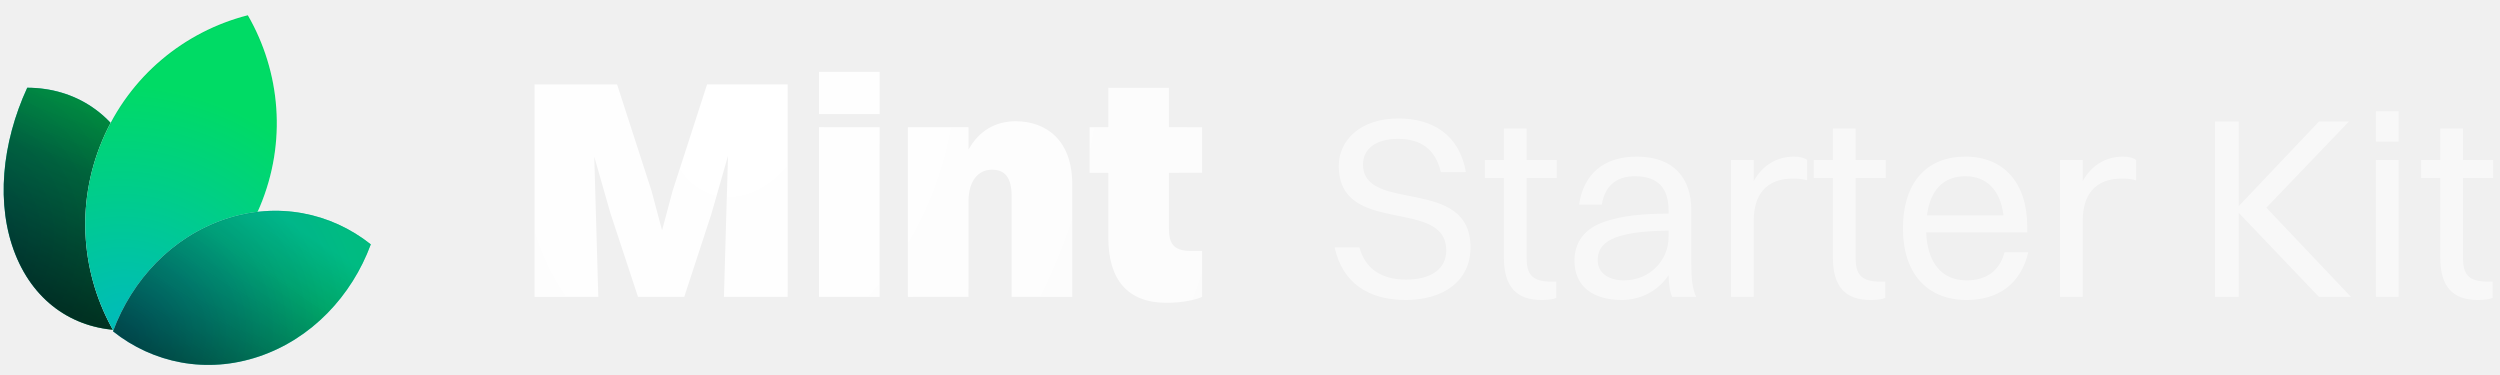
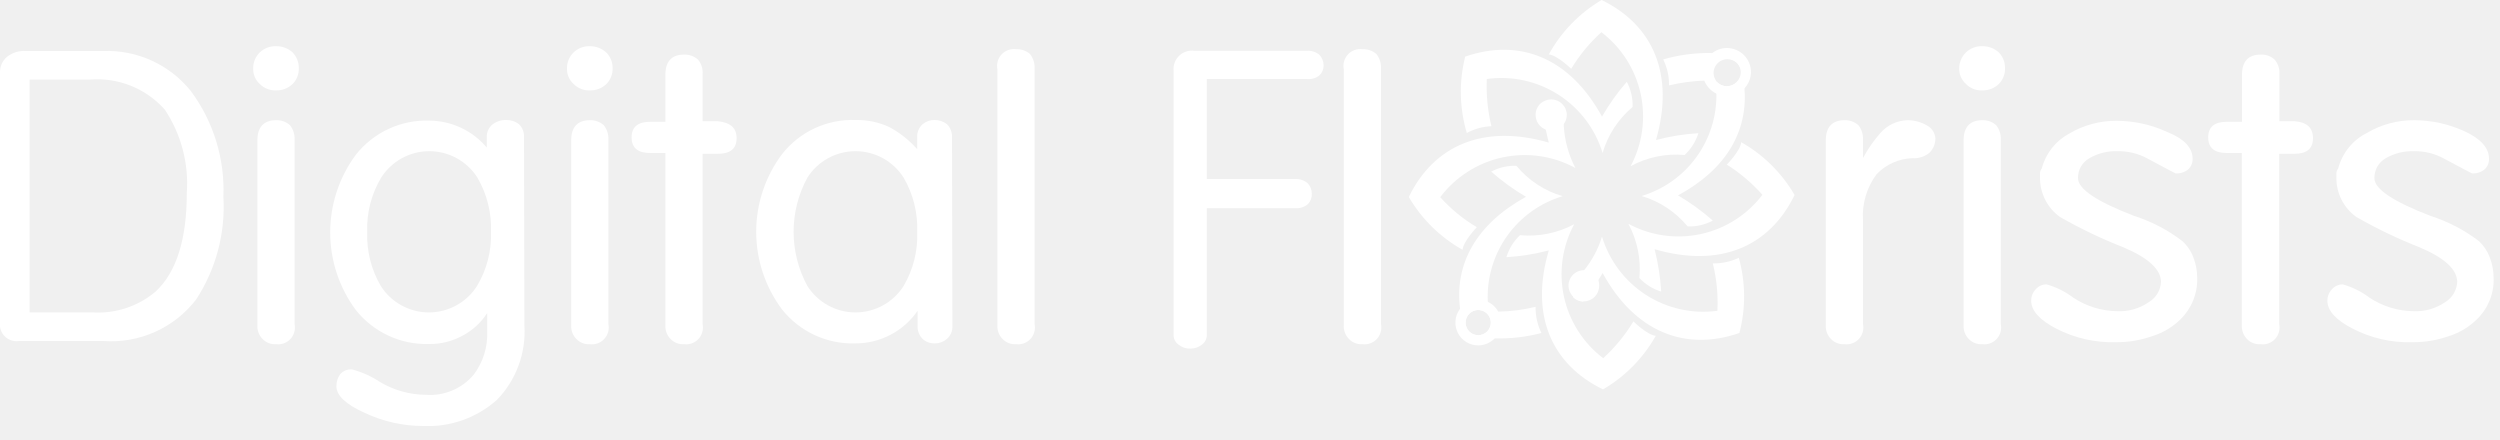
- <svg xmlns="http://www.w3.org/2000/svg" width="160" height="24" viewBox="0 0 160 24" fill="none">
-   <path d="M7.953 21.139C4.896 21.13 2.255 19.458 0.987 16.29C-0.28 13.121 0.109 9.163 1.744 5.615C4.801 5.624 7.442 7.296 8.71 10.465C9.977 13.633 9.588 17.591 7.953 21.139Z" fill="white" />
-   <path d="M7.953 21.139C4.896 21.13 2.255 19.458 0.987 16.29C-0.28 13.121 0.109 9.163 1.744 5.615C4.801 5.624 7.442 7.296 8.71 10.465C9.977 13.633 9.588 17.591 7.953 21.139Z" fill="url(#paint0_radial_115_109)" />
-   <path d="M7.953 21.139C4.896 21.13 2.255 19.458 0.987 16.29C-0.28 13.121 0.109 9.163 1.744 5.615C4.801 5.624 7.442 7.296 8.71 10.465C9.977 13.633 9.588 17.591 7.953 21.139Z" fill="black" fill-opacity="0.5" style="mix-blend-mode:hard-light" />
-   <path d="M7.953 21.139C4.896 21.13 2.255 19.458 0.987 16.29C-0.28 13.121 0.109 9.163 1.744 5.615C4.801 5.624 7.442 7.296 8.71 10.465C9.977 13.633 9.588 17.591 7.953 21.139Z" fill="url(#paint1_linear_115_109)" fill-opacity="0.5" style="mix-blend-mode:hard-light" />
-   <path d="M7.935 21.111C4.897 21.096 2.274 19.431 1.013 16.279C-0.248 13.124 0.136 9.182 1.762 5.643C4.8 5.659 7.423 7.324 8.684 10.476C9.945 13.63 9.561 17.572 7.935 21.111Z" stroke="url(#paint2_linear_115_109)" stroke-opacity="0.05" stroke-width="0.056" />
-   <path d="M7.31 21.257C11.354 20.221 14.884 17.375 16.628 13.236C18.373 9.097 17.945 4.587 15.86 0.976C11.816 2.012 8.287 4.858 6.542 8.998C4.797 13.137 5.225 17.646 7.31 21.257Z" fill="white" />
-   <path d="M7.31 21.257C11.354 20.221 14.884 17.375 16.628 13.236C18.373 9.097 17.945 4.587 15.86 0.976C11.816 2.012 8.287 4.858 6.542 8.998C4.797 13.137 5.225 17.646 7.31 21.257Z" fill="url(#paint3_radial_115_109)" />
-   <path d="M16.602 13.225C14.864 17.349 11.351 20.187 7.324 21.225C5.253 17.624 4.829 13.132 6.568 9.009C8.306 4.885 11.819 2.047 15.846 1.009C17.918 4.61 18.341 9.101 16.602 13.225Z" stroke="url(#paint4_linear_115_109)" stroke-opacity="0.05" stroke-width="0.056" />
-   <path d="M7.234 21.207C9.789 23.237 13.21 23.951 16.577 22.814C19.944 21.677 22.506 18.945 23.73 15.638C21.175 13.608 17.754 12.894 14.387 14.031C11.02 15.168 8.458 17.901 7.234 21.207Z" fill="white" />
-   <path d="M7.234 21.207C9.789 23.237 13.21 23.951 16.577 22.814C19.944 21.677 22.506 18.945 23.73 15.638C21.175 13.608 17.754 12.894 14.387 14.031C11.02 15.168 8.458 17.901 7.234 21.207Z" fill="url(#paint5_radial_115_109)" />
-   <path d="M7.234 21.207C9.789 23.237 13.21 23.951 16.577 22.814C19.944 21.677 22.506 18.945 23.73 15.638C21.175 13.608 17.754 12.894 14.387 14.031C11.02 15.168 8.458 17.901 7.234 21.207Z" fill="black" fill-opacity="0.2" style="mix-blend-mode:hard-light" />
-   <path d="M7.234 21.207C9.789 23.237 13.21 23.951 16.577 22.814C19.944 21.677 22.506 18.945 23.73 15.638C21.175 13.608 17.754 12.894 14.387 14.031C11.02 15.168 8.458 17.901 7.234 21.207Z" fill="url(#paint6_linear_115_109)" fill-opacity="0.5" style="mix-blend-mode:hard-light" />
-   <path d="M16.568 22.787C13.218 23.918 9.814 23.212 7.267 21.198C8.492 17.907 11.044 15.189 14.396 14.058C17.747 12.927 21.15 13.633 23.697 15.648C22.472 18.938 19.92 21.656 16.568 22.787Z" stroke="url(#paint7_linear_115_109)" stroke-opacity="0.05" stroke-width="0.056" />
-   <path d="M34.212 19V5.4H39.492L41.692 12.2L42.372 14.74L43.052 12.2L45.252 5.4H50.412V19H46.332L46.592 9.98L45.532 13.68L43.792 19H40.832L39.052 13.6L38.032 10.02L38.292 19H34.212ZM52.416 7.3V4.6H56.295V7.3H52.416ZM52.416 19V8.14H56.295V19H52.416ZM58.104 19V8.14H61.984V9.58C62.664 8.34 63.744 7.76 65.004 7.76C66.964 7.76 68.624 8.98 68.624 11.78V19H64.744V12.56C64.744 11.34 64.304 10.86 63.484 10.86C62.604 10.86 61.984 11.58 61.984 12.88V19H58.104ZM70.933 15.22V11.06H69.733V8.14H70.933V5.62H74.813V8.14H76.933V11.06H74.813V14.6C74.813 15.5 75.033 16.06 76.213 16.06H76.933V19C76.493 19.2 75.673 19.38 74.653 19.38C72.153 19.38 70.933 17.88 70.933 15.22Z" fill="url(#paint8_radial_115_109)" />
-   <path d="M87.232 10.519C87.232 13.687 94.112 11.229 94.112 15.832C94.112 17.994 92.364 19.198 89.971 19.198C87.562 19.198 85.912 18.093 85.417 15.832H87.001C87.364 17.169 88.371 17.895 89.987 17.895C91.671 17.895 92.561 17.152 92.561 16.03C92.561 12.598 85.681 15.155 85.681 10.618C85.681 9.001 87.034 7.582 89.509 7.582C91.671 7.582 93.403 8.621 93.816 11.014H92.215C91.868 9.529 90.912 8.886 89.476 8.886C88.057 8.886 87.232 9.529 87.232 10.519ZM96.25 16.476V11.393H95.029V10.239H96.25V8.226H97.702V10.239H99.632V11.393H97.702V16.476C97.702 17.532 98.015 18.026 99.302 18.026H99.599V19.066C99.434 19.148 99.071 19.198 98.659 19.198C97.025 19.198 96.25 18.323 96.25 16.476ZM102.516 13.093H101.064C101.345 11.162 102.615 10.024 104.76 10.024C107.103 10.024 108.242 11.393 108.242 13.44V16.888C108.242 17.895 108.324 18.521 108.555 19H107.021C106.856 18.654 106.806 18.142 106.79 17.614C106.047 18.72 104.859 19.198 103.803 19.198C101.988 19.198 100.767 18.357 100.767 16.69C100.767 15.486 101.427 14.611 102.714 14.182C103.902 13.786 105.107 13.687 106.79 13.671V13.473C106.79 12.053 106.13 11.278 104.628 11.278C103.374 11.278 102.698 11.971 102.516 13.093ZM102.252 16.657C102.252 17.465 102.929 17.944 103.952 17.944C105.569 17.944 106.79 16.674 106.79 15.172V14.759C103.061 14.793 102.252 15.585 102.252 16.657ZM110.787 19V10.239H112.239V11.591C112.833 10.519 113.774 10.024 114.83 10.024C115.176 10.024 115.49 10.107 115.655 10.239V11.542C115.407 11.46 115.094 11.427 114.747 11.427C112.998 11.427 112.239 12.515 112.239 14.1V19H110.787ZM117.305 16.476V11.393H116.084V10.239H117.305V8.226H118.757V10.239H120.688V11.393H118.757V16.476C118.757 17.532 119.071 18.026 120.358 18.026H120.655V19.066C120.49 19.148 120.127 19.198 119.714 19.198C118.081 19.198 117.305 18.323 117.305 16.476ZM129.809 16.145C129.33 18.192 127.862 19.198 125.865 19.198C123.324 19.198 121.79 17.482 121.79 14.627C121.79 11.658 123.324 10.024 125.783 10.024C128.258 10.024 129.743 11.723 129.743 14.512V14.875H123.275C123.357 16.838 124.281 17.944 125.865 17.944C127.103 17.944 127.977 17.35 128.291 16.145H129.809ZM125.783 11.278C124.38 11.278 123.539 12.152 123.324 13.786H128.225C128.027 12.169 127.152 11.278 125.783 11.278ZM131.843 19V10.239H133.295V11.591C133.889 10.519 134.829 10.024 135.885 10.024C136.232 10.024 136.545 10.107 136.71 10.239V11.542C136.463 11.46 136.149 11.427 135.803 11.427C134.054 11.427 133.295 12.515 133.295 14.1V19H131.843ZM141.763 19V7.78H143.281V13.192L148.413 7.78H150.327L145.047 13.291L150.459 19H148.413L143.281 13.621V19H141.763ZM152.06 9.067V7.12H153.512V9.067H152.06ZM152.06 19V10.239H153.512V19H152.06ZM156.178 16.476V11.393H154.957V10.239H156.178V8.226H157.63V10.239H159.56V11.393H157.63V16.476C157.63 17.532 157.943 18.026 159.23 18.026H159.527V19.066C159.362 19.148 158.999 19.198 158.587 19.198C156.953 19.198 156.178 18.323 156.178 16.476Z" fill="white" fill-opacity="0.55" />
+ <svg xmlns="http://www.w3.org/2000/svg" width="125" height="22" viewBox="0 0 125 22" fill="none">
+   <g clip-path="url(#clip0_617_740)">
+     <path d="M11.17 9.84C11.277 11.652 10.801 13.45 9.81 14.97C9.269 15.674 8.562 16.232 7.752 16.595C6.943 16.958 6.055 17.115 5.17 17.05H0.95C0.824 17.07 0.694 17.059 0.572 17.02C0.45 16.982 0.339 16.915 0.247 16.826C0.155 16.737 0.085 16.628 0.042 16.507C-0.001 16.386 -0.015 16.257 0 16.13V3.65C-0.007 3.5 0.02 3.35 0.079 3.211C0.138 3.073 0.227 2.949 0.34 2.85C0.608 2.634 0.947 2.527 1.29 2.55H5.17C6.004 2.52 6.833 2.686 7.592 3.033C8.351 3.38 9.018 3.9 9.54 4.55C10.673 6.075 11.248 7.942 11.17 9.84ZM9.34 9.65C9.445 8.177 9.058 6.71 8.24 5.48C7.773 4.955 7.19 4.546 6.537 4.286C5.885 4.025 5.18 3.921 4.48 3.98H1.48V15.62H4.63C5.78 15.692 6.912 15.316 7.79 14.57C8.823 13.603 9.34 11.963 9.34 9.65Z" fill="white" />
+     <path d="M14.94 3.42C14.944 3.564 14.919 3.708 14.865 3.842C14.812 3.976 14.732 4.098 14.63 4.2C14.52 4.306 14.39 4.389 14.247 4.444C14.105 4.498 13.953 4.524 13.8 4.52C13.65 4.525 13.501 4.5 13.361 4.444C13.222 4.389 13.096 4.306 12.99 4.2C12.881 4.102 12.795 3.981 12.738 3.847C12.681 3.712 12.654 3.566 12.66 3.42C12.657 3.271 12.684 3.123 12.741 2.986C12.798 2.848 12.883 2.723 12.99 2.62C13.098 2.517 13.225 2.437 13.364 2.383C13.503 2.33 13.651 2.305 13.8 2.31C14.106 2.303 14.403 2.414 14.63 2.62C14.732 2.726 14.813 2.851 14.866 2.989C14.919 3.126 14.944 3.273 14.94 3.42ZM14.73 16.21C14.756 16.341 14.751 16.476 14.715 16.605C14.679 16.733 14.613 16.851 14.522 16.949C14.431 17.047 14.318 17.121 14.192 17.167C14.067 17.212 13.932 17.227 13.8 17.21C13.674 17.218 13.547 17.199 13.429 17.152C13.312 17.105 13.206 17.033 13.12 16.94C13.032 16.849 12.964 16.741 12.921 16.622C12.878 16.503 12.861 16.376 12.87 16.25V7.01C12.87 6.37 13.18 6.01 13.8 6.01C14.057 6 14.307 6.09 14.5 6.26C14.66 6.465 14.742 6.72 14.73 6.98V16.21Z" fill="white" />
+     <path d="M26.22 16.27C26.263 16.951 26.164 17.634 25.928 18.275C25.692 18.915 25.325 19.5 24.85 19.99C23.833 20.897 22.501 21.367 21.14 21.3C20.133 21.296 19.14 21.071 18.23 20.64C17.29 20.22 16.82 19.77 16.82 19.31C16.817 19.095 16.884 18.884 17.01 18.71C17.083 18.627 17.174 18.562 17.276 18.52C17.379 18.478 17.49 18.461 17.6 18.47C18.098 18.602 18.571 18.815 19 19.1C19.693 19.513 20.483 19.734 21.29 19.74C21.739 19.774 22.19 19.701 22.605 19.527C23.021 19.353 23.389 19.084 23.68 18.74C24.153 18.118 24.393 17.351 24.36 16.57V15.65C24.06 16.121 23.643 16.507 23.15 16.77C22.634 17.06 22.051 17.208 21.46 17.2C20.758 17.222 20.061 17.08 19.424 16.784C18.787 16.489 18.227 16.049 17.79 15.5C16.959 14.377 16.51 13.017 16.51 11.62C16.51 10.223 16.959 8.863 17.79 7.74C18.228 7.185 18.79 6.741 19.431 6.444C20.072 6.147 20.774 6.005 21.48 6.03C22.026 6.036 22.564 6.159 23.058 6.392C23.551 6.625 23.988 6.962 24.34 7.38V6.88C24.331 6.752 24.354 6.624 24.406 6.507C24.459 6.391 24.539 6.288 24.64 6.21C24.839 6.064 25.083 5.99 25.33 6C25.554 5.998 25.773 6.072 25.95 6.21C26.038 6.296 26.107 6.401 26.15 6.517C26.193 6.633 26.21 6.757 26.2 6.88L26.22 16.27ZM24.55 11.59C24.585 10.64 24.349 9.7 23.87 8.88C23.613 8.475 23.257 8.142 22.837 7.911C22.416 7.68 21.945 7.559 21.465 7.559C20.985 7.559 20.513 7.68 20.093 7.911C19.673 8.142 19.317 8.475 19.06 8.88C18.57 9.697 18.327 10.638 18.36 11.59C18.325 12.54 18.56 13.48 19.04 14.3C19.297 14.705 19.653 15.038 20.073 15.269C20.493 15.5 20.965 15.621 21.445 15.621C21.924 15.621 22.396 15.5 22.817 15.269C23.237 15.038 23.593 14.705 23.85 14.3C24.34 13.483 24.583 12.542 24.55 11.59Z" fill="white" />
+     <path d="M30.63 3.42C30.634 3.564 30.609 3.708 30.556 3.842C30.503 3.976 30.422 4.098 30.32 4.2C30.21 4.306 30.08 4.389 29.938 4.444C29.795 4.498 29.643 4.524 29.49 4.52C29.34 4.525 29.191 4.5 29.052 4.444C28.913 4.389 28.786 4.306 28.68 4.2C28.572 4.102 28.486 3.981 28.429 3.847C28.372 3.712 28.345 3.566 28.35 3.42C28.347 3.271 28.375 3.123 28.432 2.986C28.488 2.848 28.573 2.723 28.68 2.62C28.788 2.517 28.915 2.437 29.054 2.383C29.193 2.33 29.341 2.305 29.49 2.31C29.647 2.308 29.803 2.337 29.949 2.395C30.095 2.453 30.228 2.54 30.34 2.65C30.533 2.86 30.637 3.136 30.63 3.42ZM30.42 16.21C30.447 16.341 30.442 16.476 30.406 16.605C30.369 16.733 30.303 16.851 30.212 16.949C30.121 17.047 30.008 17.121 29.883 17.167C29.757 17.212 29.623 17.227 29.49 17.21C29.364 17.218 29.237 17.199 29.12 17.152C29.002 17.105 28.896 17.033 28.81 16.94C28.723 16.849 28.655 16.741 28.612 16.622C28.569 16.503 28.551 16.376 28.56 16.25V7.01C28.56 6.37 28.87 6.01 29.49 6.01C29.747 6 29.998 6.09 30.19 6.26C30.35 6.465 30.432 6.72 30.42 6.98V16.21Z" fill="white" />
+     <path d="M36.83 6.91C36.83 7.43 36.52 7.69 35.89 7.69H35.13V16.21C35.157 16.341 35.151 16.476 35.115 16.605C35.079 16.733 35.013 16.851 34.922 16.949C34.831 17.047 34.718 17.121 34.593 17.167C34.467 17.212 34.333 17.227 34.2 17.21C34.074 17.218 33.947 17.199 33.83 17.152C33.712 17.105 33.606 17.033 33.52 16.94C33.432 16.849 33.365 16.741 33.322 16.622C33.279 16.503 33.261 16.376 33.27 16.25V7.65H32.51C31.89 7.65 31.58 7.39 31.58 6.87C31.58 6.35 31.89 6.09 32.51 6.09H33.27V3.73C33.27 3.08 33.58 2.73 34.2 2.73C34.457 2.72 34.708 2.81 34.9 2.98C35.068 3.181 35.151 3.439 35.13 3.7V6.06H35.89C36.52 6.13 36.83 6.39 36.83 6.91Z" fill="white" />
+     <path d="M47.62 16.29C47.627 16.414 47.606 16.538 47.558 16.653C47.509 16.768 47.434 16.869 47.34 16.95C47.176 17.092 46.966 17.17 46.75 17.17C46.544 17.178 46.343 17.115 46.18 16.99C46.079 16.905 45.999 16.797 45.947 16.675C45.895 16.554 45.872 16.422 45.88 16.29V15.54C45.532 16.044 45.068 16.455 44.526 16.739C43.984 17.023 43.381 17.171 42.77 17.17C42.068 17.192 41.37 17.05 40.733 16.755C40.096 16.459 39.537 16.02 39.1 15.47C38.262 14.35 37.81 12.989 37.81 11.59C37.81 10.191 38.262 8.83 39.1 7.71C39.536 7.153 40.097 6.708 40.739 6.411C41.38 6.114 42.083 5.973 42.79 6C43.365 5.99 43.936 6.109 44.46 6.35C44.989 6.633 45.463 7.009 45.86 7.46V6.88C45.85 6.755 45.87 6.63 45.917 6.514C45.964 6.398 46.036 6.294 46.13 6.21C46.298 6.07 46.511 5.996 46.73 6C46.954 5.998 47.172 6.072 47.35 6.21C47.436 6.298 47.504 6.403 47.547 6.518C47.59 6.634 47.608 6.757 47.6 6.88L47.62 16.29ZM45.86 11.59C45.895 10.64 45.659 9.7 45.18 8.88C44.922 8.475 44.567 8.142 44.147 7.911C43.726 7.68 43.254 7.559 42.775 7.559C42.295 7.559 41.823 7.68 41.403 7.911C40.982 8.142 40.627 8.475 40.37 8.88C39.917 9.712 39.68 10.643 39.68 11.59C39.68 12.537 39.917 13.468 40.37 14.3C40.627 14.705 40.982 15.038 41.403 15.269C41.823 15.5 42.295 15.621 42.775 15.621C43.254 15.621 43.726 15.5 44.147 15.269C44.567 15.038 44.922 14.705 45.18 14.3C45.662 13.481 45.898 12.54 45.86 11.59Z" fill="white" />
+     <path d="M51.73 16.21C51.757 16.341 51.752 16.476 51.715 16.605C51.679 16.733 51.613 16.851 51.522 16.949C51.431 17.047 51.318 17.121 51.193 17.167C51.067 17.212 50.933 17.227 50.8 17.21C50.674 17.218 50.547 17.199 50.43 17.152C50.312 17.105 50.206 17.033 50.12 16.94C50.032 16.849 49.965 16.741 49.922 16.622C49.879 16.503 49.861 16.376 49.87 16.25V3.46C49.844 3.329 49.849 3.194 49.885 3.065C49.921 2.937 49.987 2.819 50.078 2.721C50.169 2.623 50.282 2.549 50.408 2.503C50.533 2.458 50.668 2.443 50.8 2.46C51.056 2.448 51.306 2.534 51.5 2.7C51.66 2.905 51.742 3.16 51.73 3.42V16.21Z" fill="white" />
+     <path d="M65.34 3.95H60.34V8.95H64.77C64.993 8.941 65.21 9.016 65.38 9.16C65.448 9.23 65.502 9.313 65.538 9.404C65.574 9.495 65.592 9.592 65.59 9.69C65.595 9.783 65.58 9.877 65.548 9.965C65.515 10.052 65.465 10.132 65.4 10.2C65.314 10.275 65.214 10.332 65.106 10.368C64.998 10.404 64.884 10.418 64.77 10.41H60.34V16.71C60.347 16.807 60.33 16.905 60.289 16.994C60.249 17.083 60.188 17.161 60.11 17.22C59.945 17.358 59.736 17.432 59.52 17.43C59.31 17.44 59.104 17.372 58.94 17.24C58.853 17.183 58.783 17.104 58.738 17.011C58.692 16.917 58.672 16.814 58.68 16.71V3.54C58.666 3.401 58.685 3.261 58.733 3.13C58.782 2.999 58.86 2.88 58.961 2.784C59.062 2.688 59.184 2.615 59.318 2.573C59.451 2.531 59.592 2.52 59.73 2.54H65.34C65.568 2.522 65.794 2.594 65.97 2.74C66.106 2.883 66.182 3.073 66.18 3.27C66.182 3.363 66.164 3.456 66.128 3.542C66.092 3.628 66.038 3.706 65.97 3.77C65.882 3.84 65.781 3.892 65.673 3.923C65.565 3.954 65.452 3.963 65.34 3.95Z" fill="white" />
+     <path d="M69.05 16.21C69.076 16.341 69.071 16.476 69.035 16.605C68.999 16.733 68.932 16.851 68.841 16.949C68.751 17.047 68.638 17.121 68.512 17.167C68.386 17.212 68.252 17.227 68.12 17.21C67.993 17.218 67.867 17.199 67.749 17.152C67.631 17.105 67.526 17.033 67.44 16.94C67.352 16.849 67.284 16.741 67.241 16.622C67.198 16.503 67.18 16.376 67.19 16.25V3.46C67.163 3.329 67.168 3.194 67.204 3.065C67.24 2.937 67.307 2.819 67.398 2.721C67.489 2.623 67.602 2.549 67.727 2.503C67.853 2.458 67.987 2.443 68.12 2.46C68.375 2.448 68.626 2.534 68.82 2.7C68.98 2.905 69.061 3.16 69.05 3.42V16.21Z" fill="white" />
+     <path d="M96.77 6.93C96.769 7.192 96.665 7.444 96.48 7.63C96.238 7.833 95.926 7.934 95.61 7.91C94.936 7.934 94.297 8.221 93.83 8.71C93.335 9.374 93.093 10.193 93.15 11.02V16.21C93.177 16.341 93.172 16.476 93.136 16.605C93.1 16.733 93.033 16.851 92.942 16.949C92.851 17.047 92.739 17.121 92.613 17.167C92.487 17.212 92.353 17.227 92.22 17.21C92.094 17.218 91.968 17.199 91.85 17.152C91.732 17.105 91.626 17.033 91.54 16.94C91.453 16.849 91.385 16.741 91.342 16.622C91.299 16.503 91.281 16.376 91.29 16.25V7.01C91.29 6.37 91.6 6.01 92.22 6.01C92.477 6 92.728 6.09 92.92 6.26C93.081 6.465 93.162 6.72 93.15 6.98V7.9C93.391 7.451 93.683 7.032 94.02 6.65C94.188 6.457 94.394 6.301 94.624 6.191C94.855 6.081 95.105 6.02 95.36 6.01C95.712 6.007 96.058 6.1 96.36 6.28C96.478 6.344 96.578 6.438 96.65 6.552C96.722 6.666 96.763 6.796 96.77 6.93Z" fill="white" />
+     <path d="M100.25 3.42C100.255 3.564 100.229 3.708 100.176 3.842C100.123 3.976 100.042 4.098 99.94 4.2C99.83 4.306 99.7 4.389 99.558 4.444C99.415 4.498 99.263 4.524 99.11 4.52C98.96 4.527 98.811 4.502 98.671 4.447C98.531 4.392 98.405 4.308 98.3 4.2C98.19 4.103 98.102 3.983 98.043 3.848C97.984 3.713 97.956 3.567 97.96 3.42C97.96 3.271 97.99 3.123 98.049 2.986C98.107 2.848 98.192 2.724 98.299 2.621C98.407 2.517 98.534 2.436 98.673 2.383C98.813 2.329 98.961 2.305 99.11 2.31C99.417 2.303 99.714 2.414 99.94 2.62C100.043 2.726 100.123 2.851 100.177 2.989C100.23 3.126 100.255 3.273 100.25 3.42ZM100.04 16.21C100.067 16.341 100.062 16.476 100.026 16.605C99.989 16.733 99.923 16.851 99.832 16.949C99.741 17.047 99.628 17.121 99.503 17.167C99.377 17.212 99.243 17.227 99.11 17.21C98.984 17.218 98.858 17.199 98.74 17.152C98.622 17.105 98.516 17.033 98.43 16.94C98.343 16.849 98.275 16.741 98.232 16.622C98.189 16.503 98.171 16.376 98.18 16.25V7.01C98.18 6.37 98.49 6.01 99.11 6.01C99.367 6 99.618 6.09 99.81 6.26C99.971 6.465 100.052 6.72 100.04 6.98V16.21Z" fill="white" />
+     <path d="M109.63 7.93C109.634 8.028 109.618 8.126 109.582 8.218C109.546 8.309 109.49 8.392 109.42 8.46C109.242 8.61 109.012 8.685 108.78 8.67C108.78 8.67 108.28 8.42 107.38 7.93C106.918 7.676 106.397 7.549 105.87 7.56C105.379 7.543 104.894 7.665 104.47 7.91C104.293 8.009 104.147 8.155 104.046 8.331C103.946 8.507 103.895 8.707 103.9 8.91C103.9 9.45 104.84 10.08 106.72 10.8C107.582 11.076 108.391 11.499 109.11 12.05C109.36 12.274 109.552 12.555 109.67 12.87C109.792 13.189 109.856 13.528 109.86 13.87C109.875 14.257 109.808 14.643 109.665 15.003C109.523 15.363 109.306 15.689 109.03 15.96C108.637 16.349 108.157 16.637 107.63 16.8C107.046 17.01 106.43 17.115 105.81 17.11C104.768 17.142 103.736 16.908 102.81 16.43C101.98 16 101.56 15.53 101.56 15.04C101.558 14.931 101.578 14.822 101.619 14.72C101.661 14.619 101.722 14.527 101.8 14.45C101.866 14.376 101.948 14.317 102.039 14.277C102.131 14.237 102.23 14.218 102.33 14.22C102.81 14.355 103.261 14.579 103.66 14.88C104.315 15.316 105.083 15.552 105.87 15.56C106.433 15.585 106.988 15.424 107.45 15.1C107.624 14.995 107.77 14.849 107.875 14.675C107.979 14.501 108.039 14.303 108.05 14.1C108.05 13.48 107.43 12.9 106.18 12.37C105.084 11.941 104.022 11.433 103 10.85C102.683 10.623 102.427 10.322 102.253 9.974C102.078 9.625 101.992 9.24 102 8.85V8.65C102 8.54 102.07 8.46 102.09 8.42C102.186 8.051 102.358 7.707 102.593 7.407C102.829 7.108 103.124 6.86 103.46 6.68C104.18 6.253 105.003 6.032 105.84 6.04C106.71 6.044 107.57 6.235 108.36 6.6C109.22 6.94 109.63 7.4 109.63 7.93Z" fill="white" />
+     <path d="M115.65 6.91C115.65 7.43 115.34 7.69 114.72 7.69H113.96V16.21C113.987 16.342 113.982 16.478 113.945 16.608C113.909 16.737 113.841 16.856 113.749 16.954C113.657 17.052 113.543 17.126 113.416 17.171C113.289 17.215 113.153 17.229 113.02 17.21C112.894 17.218 112.767 17.199 112.65 17.152C112.532 17.105 112.426 17.033 112.34 16.94C112.254 16.848 112.188 16.739 112.145 16.62C112.102 16.502 112.083 16.376 112.09 16.25V7.65H111.34C110.72 7.65 110.41 7.39 110.41 6.87C110.41 6.35 110.72 6.09 111.34 6.09H112.1V3.73C112.1 3.08 112.41 2.73 113.03 2.73C113.158 2.722 113.286 2.74 113.406 2.783C113.526 2.826 113.637 2.893 113.73 2.98C113.902 3.179 113.988 3.438 113.97 3.7V6.06H114.73C115.343 6.107 115.65 6.39 115.65 6.91Z" fill="white" />
+     <path d="M124.45 7.93C124.455 8.028 124.439 8.126 124.403 8.218C124.366 8.309 124.311 8.392 124.24 8.46C124.062 8.61 123.833 8.685 123.6 8.67C123.6 8.67 123.11 8.42 122.2 7.93C121.741 7.678 121.224 7.55 120.7 7.56C120.207 7.542 119.718 7.663 119.29 7.91C119.114 8.009 118.967 8.155 118.867 8.331C118.767 8.507 118.716 8.707 118.72 8.91C118.72 9.45 119.66 10.08 121.54 10.8C122.405 11.079 123.216 11.501 123.94 12.05C124.184 12.277 124.373 12.558 124.49 12.87C124.612 13.189 124.677 13.528 124.68 13.87C124.698 14.257 124.633 14.644 124.49 15.004C124.346 15.364 124.129 15.69 123.85 15.96C123.46 16.346 122.984 16.634 122.46 16.8C121.873 17.009 121.254 17.114 120.63 17.11C119.588 17.145 118.555 16.91 117.63 16.43C116.79 16 116.37 15.53 116.37 15.04C116.368 14.931 116.389 14.822 116.43 14.72C116.471 14.619 116.532 14.527 116.61 14.45C116.677 14.376 116.759 14.317 116.85 14.278C116.942 14.238 117.041 14.218 117.14 14.22C117.621 14.355 118.072 14.579 118.47 14.88C119.125 15.316 119.893 15.552 120.68 15.56C121.246 15.585 121.805 15.424 122.27 15.1C122.442 14.993 122.586 14.847 122.688 14.673C122.791 14.498 122.85 14.302 122.86 14.1C122.86 13.48 122.24 12.9 120.99 12.37C119.898 11.942 118.838 11.434 117.82 10.85C117.502 10.624 117.245 10.323 117.071 9.975C116.896 9.626 116.81 9.24 116.82 8.85V8.65C116.82 8.54 116.89 8.46 116.91 8.42C117.01 8.041 117.189 7.686 117.435 7.381C117.682 7.076 117.99 6.827 118.34 6.65C119.06 6.223 119.883 6.002 120.72 6.01C121.591 6.014 122.45 6.205 123.24 6.57C124.04 6.94 124.45 7.4 124.45 7.93Z" fill="white" />
+     <path d="M73.26 2.83C75.99 1.89 78.49 2.89 80.1 5.83C80.456 5.211 80.871 4.628 81.34 4.09C81.546 4.477 81.646 4.912 81.63 5.35C80.913 5.951 80.391 6.751 80.13 7.65C79.764 6.445 78.979 5.41 77.918 4.732C76.856 4.054 75.588 3.776 74.34 3.95C74.306 4.744 74.384 5.538 74.57 6.31C74.14 6.328 73.719 6.444 73.34 6.65C72.971 5.407 72.943 4.087 73.26 2.83Z" fill="white" />
+     <path d="M80.08 0C82.67 1.26 83.74 3.74 82.8 7C83.494 6.817 84.204 6.703 84.92 6.66C84.788 7.077 84.55 7.452 84.23 7.75C83.295 7.664 82.355 7.859 81.53 8.31C82.122 7.202 82.3 5.919 82.033 4.691C81.766 3.464 81.07 2.371 80.07 1.61C79.48 2.142 78.971 2.759 78.56 3.44C78.56 3.44 77.86 2.76 77.44 2.72C78.061 1.594 78.973 0.654 80.08 0Z" fill="white" />
+     <path d="M83.9 9.77C84.52 10.132 85.103 10.554 85.64 11.03C85.254 11.237 84.818 11.337 84.38 11.32C83.782 10.595 82.981 10.066 82.08 9.8C83.171 9.472 84.126 8.799 84.801 7.88C85.476 6.962 85.834 5.849 85.82 4.71C85.82 4.5 85.82 4.29 85.82 4.07C85.884 4.145 85.964 4.206 86.054 4.247C86.143 4.289 86.241 4.31 86.34 4.31C86.525 4.307 86.701 4.233 86.832 4.102C86.963 3.971 87.037 3.795 87.04 3.61C87.037 3.426 86.963 3.251 86.832 3.122C86.701 2.992 86.524 2.92 86.34 2.92C86.211 2.92 86.085 2.955 85.975 3.023C85.865 3.091 85.776 3.188 85.719 3.304C85.662 3.419 85.638 3.549 85.651 3.677C85.663 3.805 85.712 3.928 85.79 4.03H85.21C84.617 4.052 84.028 4.133 83.45 4.27C83.459 3.82 83.359 3.374 83.16 2.97C83.934 2.748 84.735 2.64 85.54 2.65C86.002 2.666 86.46 2.746 86.9 2.89C87.066 3.365 87.174 3.859 87.22 4.36C87.41 6.54 86.34 8.45 83.9 9.77Z" fill="white" />
+     <path d="M89.73 9.75C88.47 12.34 85.99 13.41 82.73 12.46C82.906 13.155 83.017 13.864 83.06 14.58C82.643 14.453 82.267 14.219 81.97 13.9C82.056 12.962 81.865 12.02 81.42 11.19C82.526 11.787 83.809 11.969 85.038 11.703C86.266 11.437 87.36 10.741 88.12 9.74C87.601 9.155 87.002 8.647 86.34 8.23C86.34 8.23 87.03 7.53 87.06 7.11C88.168 7.738 89.09 8.649 89.73 9.75Z" fill="white" />
+     <path d="M86.97 16.65C84.25 17.59 81.74 16.59 80.13 13.65C80.13 13.65 80.05 13.8 79.91 14.01C79.679 14.382 79.425 14.739 79.15 15.08C78.972 15.071 78.802 15 78.67 14.88C78.593 14.638 78.562 14.383 78.58 14.13C78.81 13.952 79.018 13.747 79.2 13.52C79.606 13.02 79.912 12.446 80.1 11.83C80.464 13.033 81.245 14.067 82.302 14.747C83.36 15.427 84.624 15.708 85.87 15.54C85.91 14.743 85.833 13.944 85.64 13.17C86.089 13.178 86.534 13.082 86.94 12.89C87.284 14.118 87.294 15.416 86.97 16.65Z" fill="white" />
+     <path d="M80.15 19.47C77.56 18.21 76.49 15.73 77.44 12.52C76.746 12.702 76.036 12.816 75.32 12.86C75.446 12.44 75.68 12.06 76 11.76C76.938 11.846 77.88 11.655 78.71 11.21C78.113 12.316 77.931 13.599 78.197 14.828C78.463 16.056 79.159 17.15 80.16 17.91C80.75 17.373 81.258 16.753 81.67 16.07C81.67 16.07 82.37 16.76 82.79 16.79C82.164 17.902 81.253 18.827 80.15 19.47Z" fill="white" />
+     <path d="M74.91 15.58H74.39C74.38 15.417 74.38 15.253 74.39 15.09C74.334 13.919 74.672 12.762 75.35 11.805C76.028 10.848 77.007 10.146 78.13 9.81C77.225 9.546 76.421 9.016 75.82 8.29C75.382 8.275 74.947 8.375 74.56 8.58C75.098 9.056 75.68 9.478 76.3 9.84C73.8 11.21 72.7 13.23 73.01 15.48C73.066 15.889 73.163 16.291 73.3 16.68C73.775 16.833 74.271 16.914 74.77 16.92C75.546 16.938 76.32 16.847 77.07 16.65C76.871 16.243 76.771 15.793 76.78 15.34C76.168 15.491 75.54 15.571 74.91 15.58ZM73.91 16.76C73.785 16.76 73.664 16.723 73.56 16.654C73.457 16.585 73.376 16.486 73.328 16.371C73.28 16.256 73.268 16.129 73.292 16.007C73.317 15.885 73.376 15.773 73.465 15.684C73.553 15.596 73.665 15.536 73.787 15.512C73.909 15.488 74.036 15.5 74.151 15.548C74.266 15.596 74.365 15.676 74.434 15.78C74.503 15.884 74.54 16.005 74.54 16.13C74.54 16.297 74.474 16.457 74.356 16.576C74.237 16.694 74.077 16.76 73.91 16.76Z" fill="white" />
+     <path d="M72.01 9.86C72.542 10.449 73.159 10.955 73.84 11.36C73.84 11.36 73.16 12.07 73.13 12.49C72.015 11.865 71.086 10.954 70.44 9.85C71.7 7.26 74.18 6.19 77.44 7.13C77.44 7.13 77.36 6.84 77.28 6.44C77.19 6.025 77.13 5.604 77.1 5.18C77.15 5.138 77.203 5.101 77.26 5.07C77.618 5.2 77.937 5.417 78.19 5.7C78.176 5.903 78.176 6.107 78.19 6.31C78.234 7.04 78.432 7.752 78.77 8.4C77.656 7.792 76.36 7.604 75.119 7.872C73.878 8.14 72.774 8.846 72.01 9.86Z" fill="white" />
+     <path d="M86.34 2.4C86.057 2.401 85.784 2.504 85.57 2.69C85.434 2.801 85.324 2.942 85.25 3.101C85.176 3.26 85.138 3.434 85.14 3.61C85.136 3.75 85.16 3.889 85.21 4.02C85.31 4.282 85.499 4.502 85.743 4.64C85.987 4.779 86.272 4.828 86.549 4.78C86.826 4.731 87.077 4.588 87.26 4.375C87.442 4.161 87.545 3.891 87.55 3.61C87.55 3.289 87.422 2.981 87.196 2.754C86.969 2.528 86.661 2.4 86.34 2.4ZM86.34 4.31C86.241 4.31 86.143 4.289 86.053 4.247C85.964 4.206 85.884 4.145 85.82 4.07C85.742 3.968 85.693 3.845 85.681 3.717C85.668 3.589 85.692 3.459 85.749 3.344C85.806 3.228 85.895 3.131 86.005 3.063C86.115 2.995 86.241 2.96 86.37 2.96C86.554 2.96 86.731 3.032 86.862 3.162C86.993 3.291 87.067 3.466 87.07 3.65C87.057 3.833 86.974 4.004 86.838 4.127C86.702 4.25 86.523 4.316 86.34 4.31Z" fill="white" />
+     <path d="M74.91 15.58C74.79 15.355 74.595 15.178 74.36 15.08C74.218 15.02 74.065 14.989 73.91 14.99C73.728 14.991 73.549 15.035 73.387 15.118C73.226 15.201 73.086 15.322 72.98 15.47C72.859 15.641 72.787 15.841 72.772 16.05C72.758 16.259 72.801 16.467 72.897 16.653C72.993 16.839 73.138 16.995 73.317 17.104C73.496 17.213 73.701 17.27 73.91 17.27C74.212 17.27 74.502 17.15 74.716 16.936C74.93 16.722 75.05 16.432 75.05 16.13C75.051 15.938 75.003 15.748 74.91 15.58ZM73.91 15.5C74.035 15.5 74.156 15.537 74.26 15.606C74.364 15.675 74.444 15.774 74.492 15.889C74.54 16.004 74.552 16.131 74.528 16.253C74.504 16.375 74.444 16.487 74.356 16.576C74.267 16.664 74.155 16.724 74.033 16.748C73.911 16.772 73.784 16.76 73.669 16.712C73.554 16.664 73.455 16.584 73.386 16.48C73.317 16.376 73.28 16.255 73.28 16.13C73.28 15.963 73.346 15.803 73.465 15.684C73.583 15.566 73.743 15.5 73.91 15.5Z" fill="white" />
+     <path d="M79.96 14.29C79.96 14.497 79.878 14.695 79.732 14.842C79.585 14.988 79.387 15.07 79.18 15.07C79.002 15.061 78.832 14.99 78.7 14.87C78.578 14.768 78.491 14.63 78.45 14.476C78.41 14.322 78.418 14.159 78.474 14.009C78.53 13.86 78.631 13.732 78.763 13.643C78.894 13.553 79.051 13.507 79.21 13.51C79.364 13.511 79.514 13.559 79.64 13.646C79.767 13.734 79.864 13.857 79.92 14C79.949 14.094 79.962 14.192 79.96 14.29Z" fill="white" />
+     <path d="M78.34 5.75C78.339 5.855 78.317 5.96 78.273 6.056C78.231 6.152 78.168 6.239 78.09 6.31C77.949 6.45 77.759 6.529 77.56 6.53C77.435 6.531 77.311 6.5 77.2 6.44C77.074 6.374 76.968 6.275 76.894 6.154C76.82 6.032 76.781 5.892 76.78 5.75C76.779 5.644 76.8 5.538 76.841 5.44C76.883 5.342 76.944 5.254 77.02 5.18C77.07 5.138 77.123 5.101 77.18 5.07C77.297 5.006 77.427 4.971 77.56 4.97C77.663 4.97 77.764 4.99 77.859 5.029C77.953 5.069 78.039 5.126 78.112 5.198C78.184 5.271 78.242 5.357 78.281 5.451C78.32 5.546 78.34 5.648 78.34 5.75Z" fill="white" />
+   </g>
  <defs>
-     <radialGradient id="paint0_radial_115_109" cx="0" cy="0" r="1" gradientUnits="userSpaceOnUse" gradientTransform="translate(-3.00503 15.023) rotate(-10.029) scale(17.9572 17.784)">
-       <stop stop-color="#00B0BB" />
-       <stop offset="1" stop-color="#00DB65" />
-     </radialGradient>
-     <linearGradient id="paint1_linear_115_109" x1="7.39" y1="4.813" x2="1.63" y2="18.689" gradientUnits="userSpaceOnUse">
-       <stop stop-color="#18E299" />
-       <stop offset="1" />
-     </linearGradient>
-     <linearGradient id="paint2_linear_115_109" x1="7.948" y1="8.016" x2="1.761" y2="18.746" gradientUnits="userSpaceOnUse">
-       <stop />
-       <stop offset="1" stop-opacity="0" />
-     </linearGradient>
-     <radialGradient id="paint3_radial_115_109" cx="0" cy="0" r="1" gradientUnits="userSpaceOnUse" gradientTransform="translate(8.11404 20.8822) rotate(-75.7542) scale(21.6246 23.7772)">
-       <stop stop-color="#00BBBB" />
-       <stop offset="0.713" stop-color="#00DB65" />
-     </radialGradient>
-     <linearGradient id="paint4_linear_115_109" x1="7.602" y1="5.871" x2="15.556" y2="16.372" gradientUnits="userSpaceOnUse">
-       <stop />
-       <stop offset="1" stop-opacity="0" />
-     </linearGradient>
-     <radialGradient id="paint5_radial_115_109" cx="0" cy="0" r="1" gradientUnits="userSpaceOnUse" gradientTransform="translate(7.84537 21.5181) rotate(-20.3525) scale(18.5603 17.32)">
-       <stop stop-color="#00B0BB" />
-       <stop offset="1" stop-color="#00DB65" />
-     </radialGradient>
-     <linearGradient id="paint6_linear_115_109" x1="16.808" y1="13.007" x2="10.041" y2="22.994" gradientUnits="userSpaceOnUse">
-       <stop stop-color="#00B1BC" />
-       <stop offset="1" />
-     </linearGradient>
-     <linearGradient id="paint7_linear_115_109" x1="16.808" y1="13.007" x2="14.169" y2="23.841" gradientUnits="userSpaceOnUse">
-       <stop />
-       <stop offset="1" stop-opacity="0" />
-     </linearGradient>
-     <radialGradient id="paint8_radial_115_109" cx="0" cy="0" r="1" gradientUnits="userSpaceOnUse" gradientTransform="translate(47.2781 7) rotate(19.0047) scale(67.5582 85.7506)">
-       <stop stop-color="white" />
-       <stop offset="1" stop-color="white" stop-opacity="0.5" />
-     </radialGradient>
+     <clipPath id="clip0_617_740">
+       <rect width="124.68" height="21.3" fill="white" />
+     </clipPath>
  </defs>
</svg>
